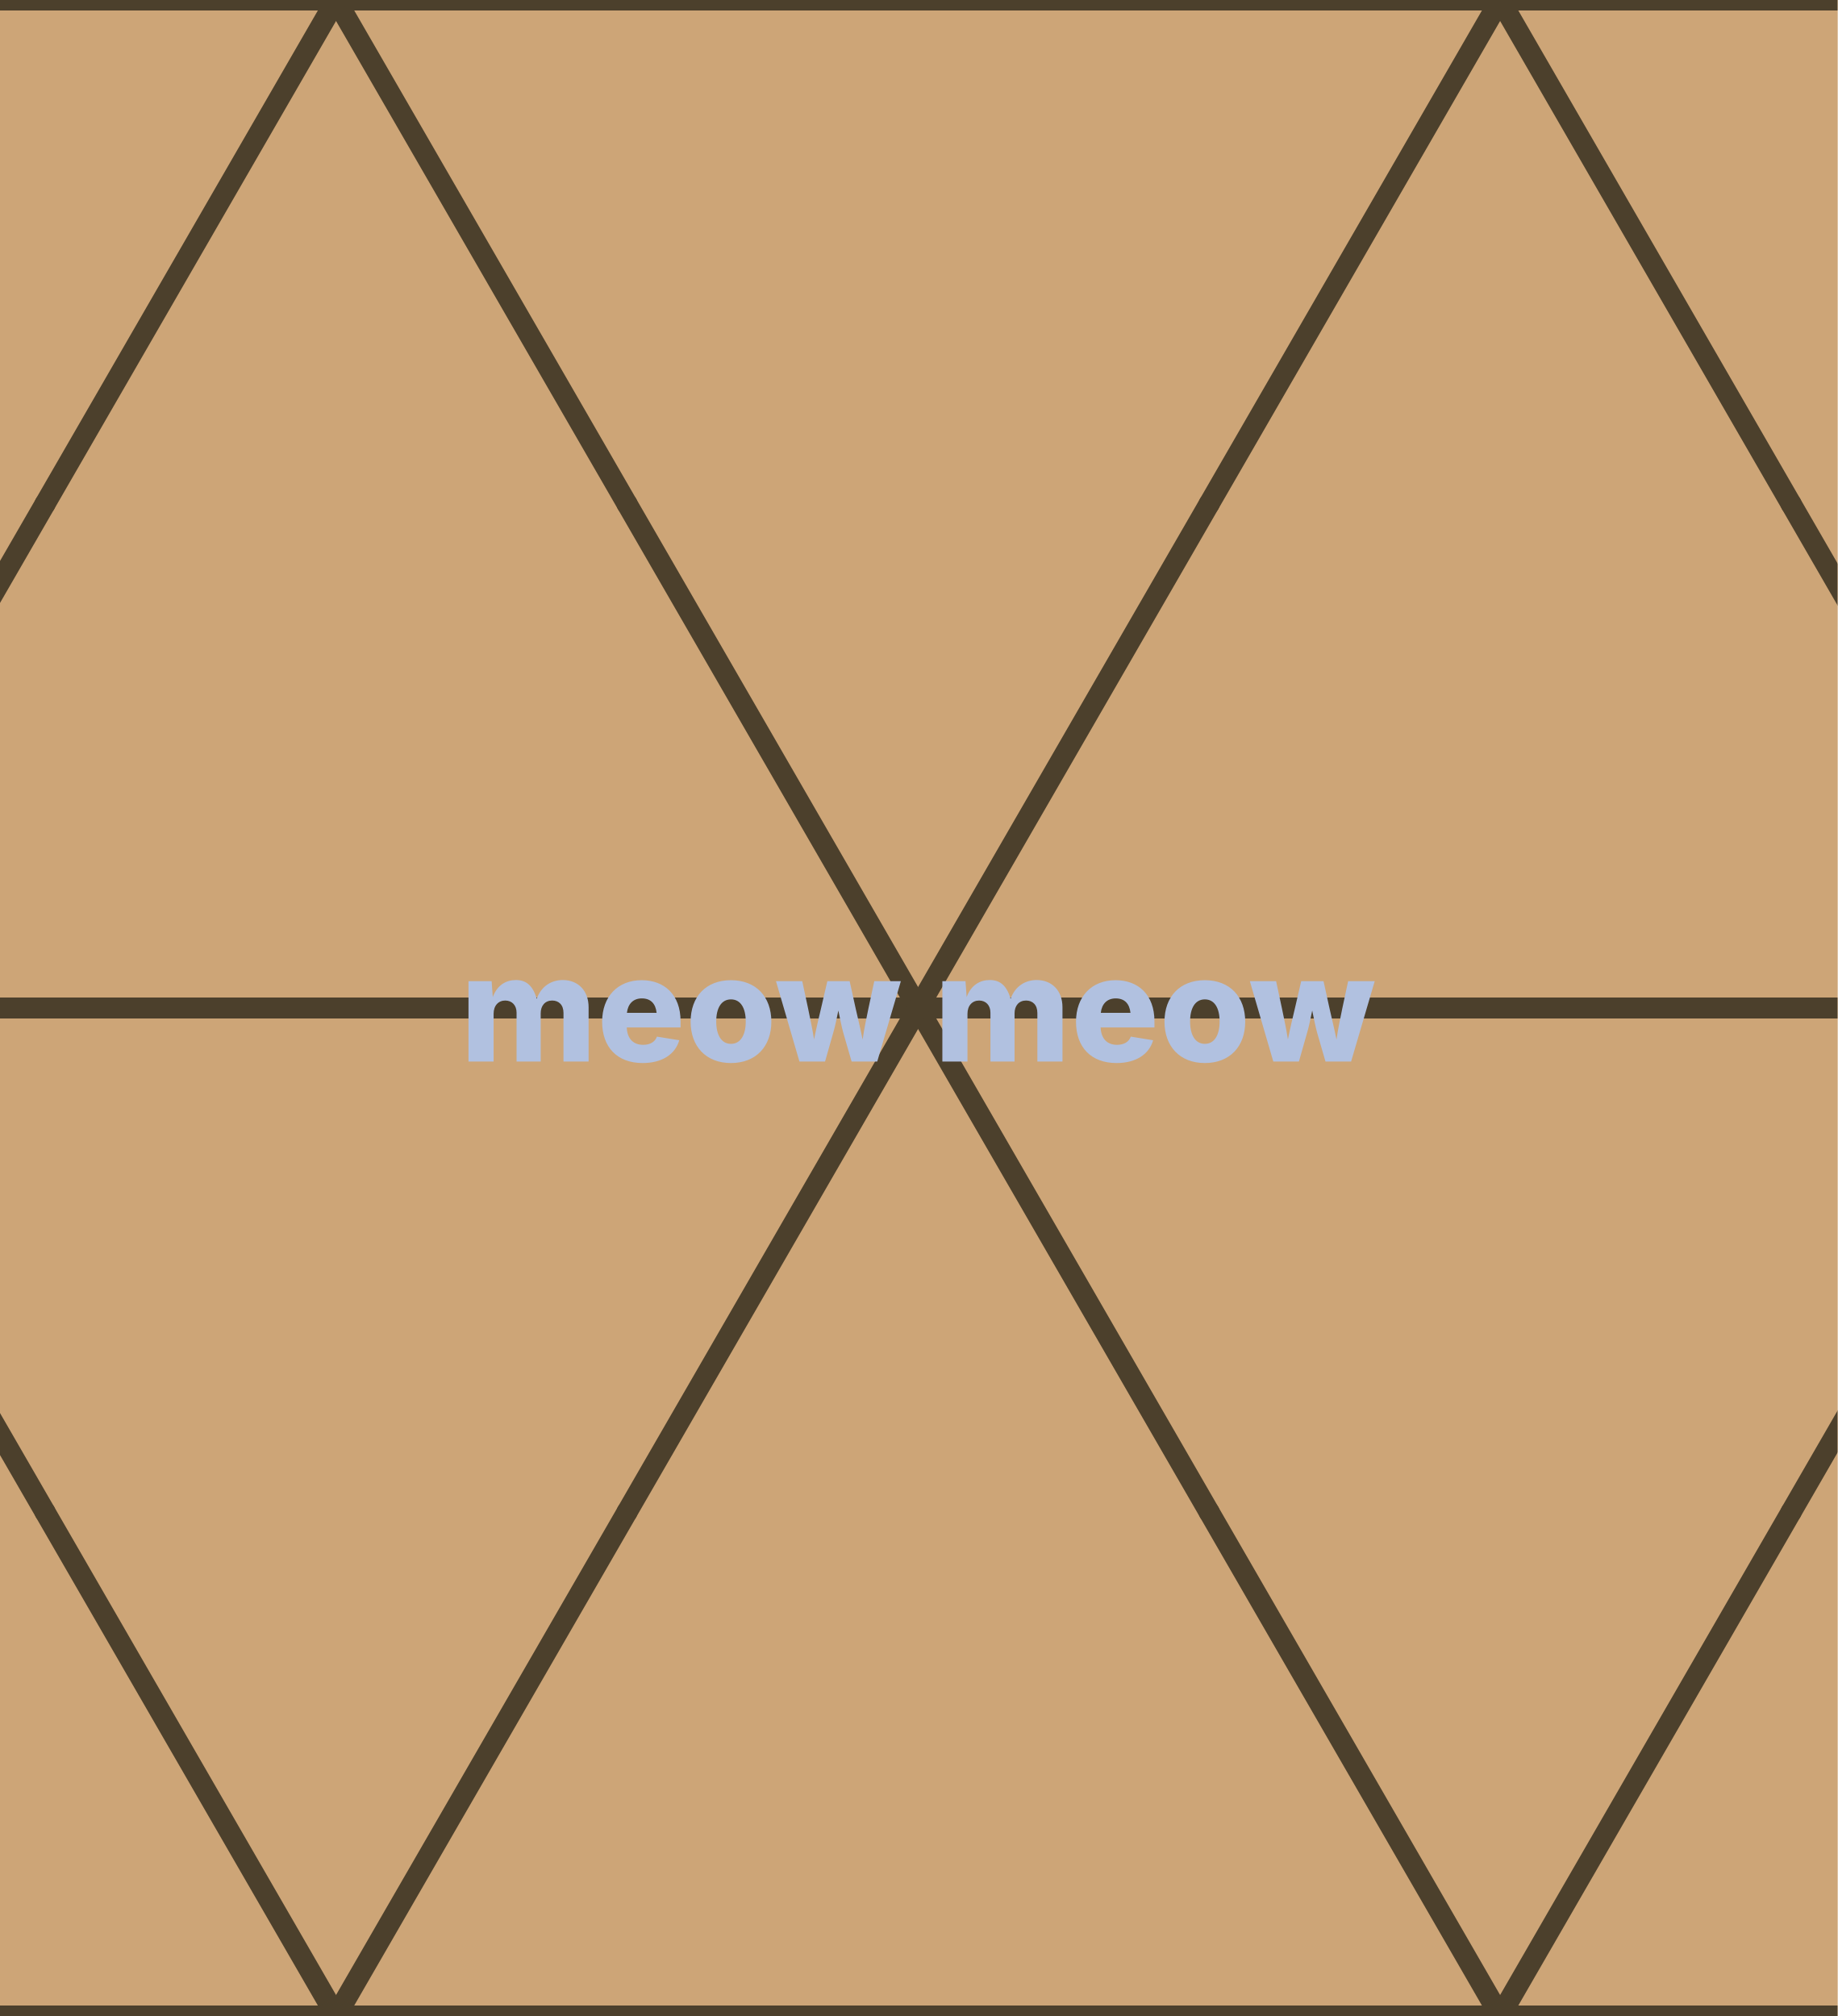
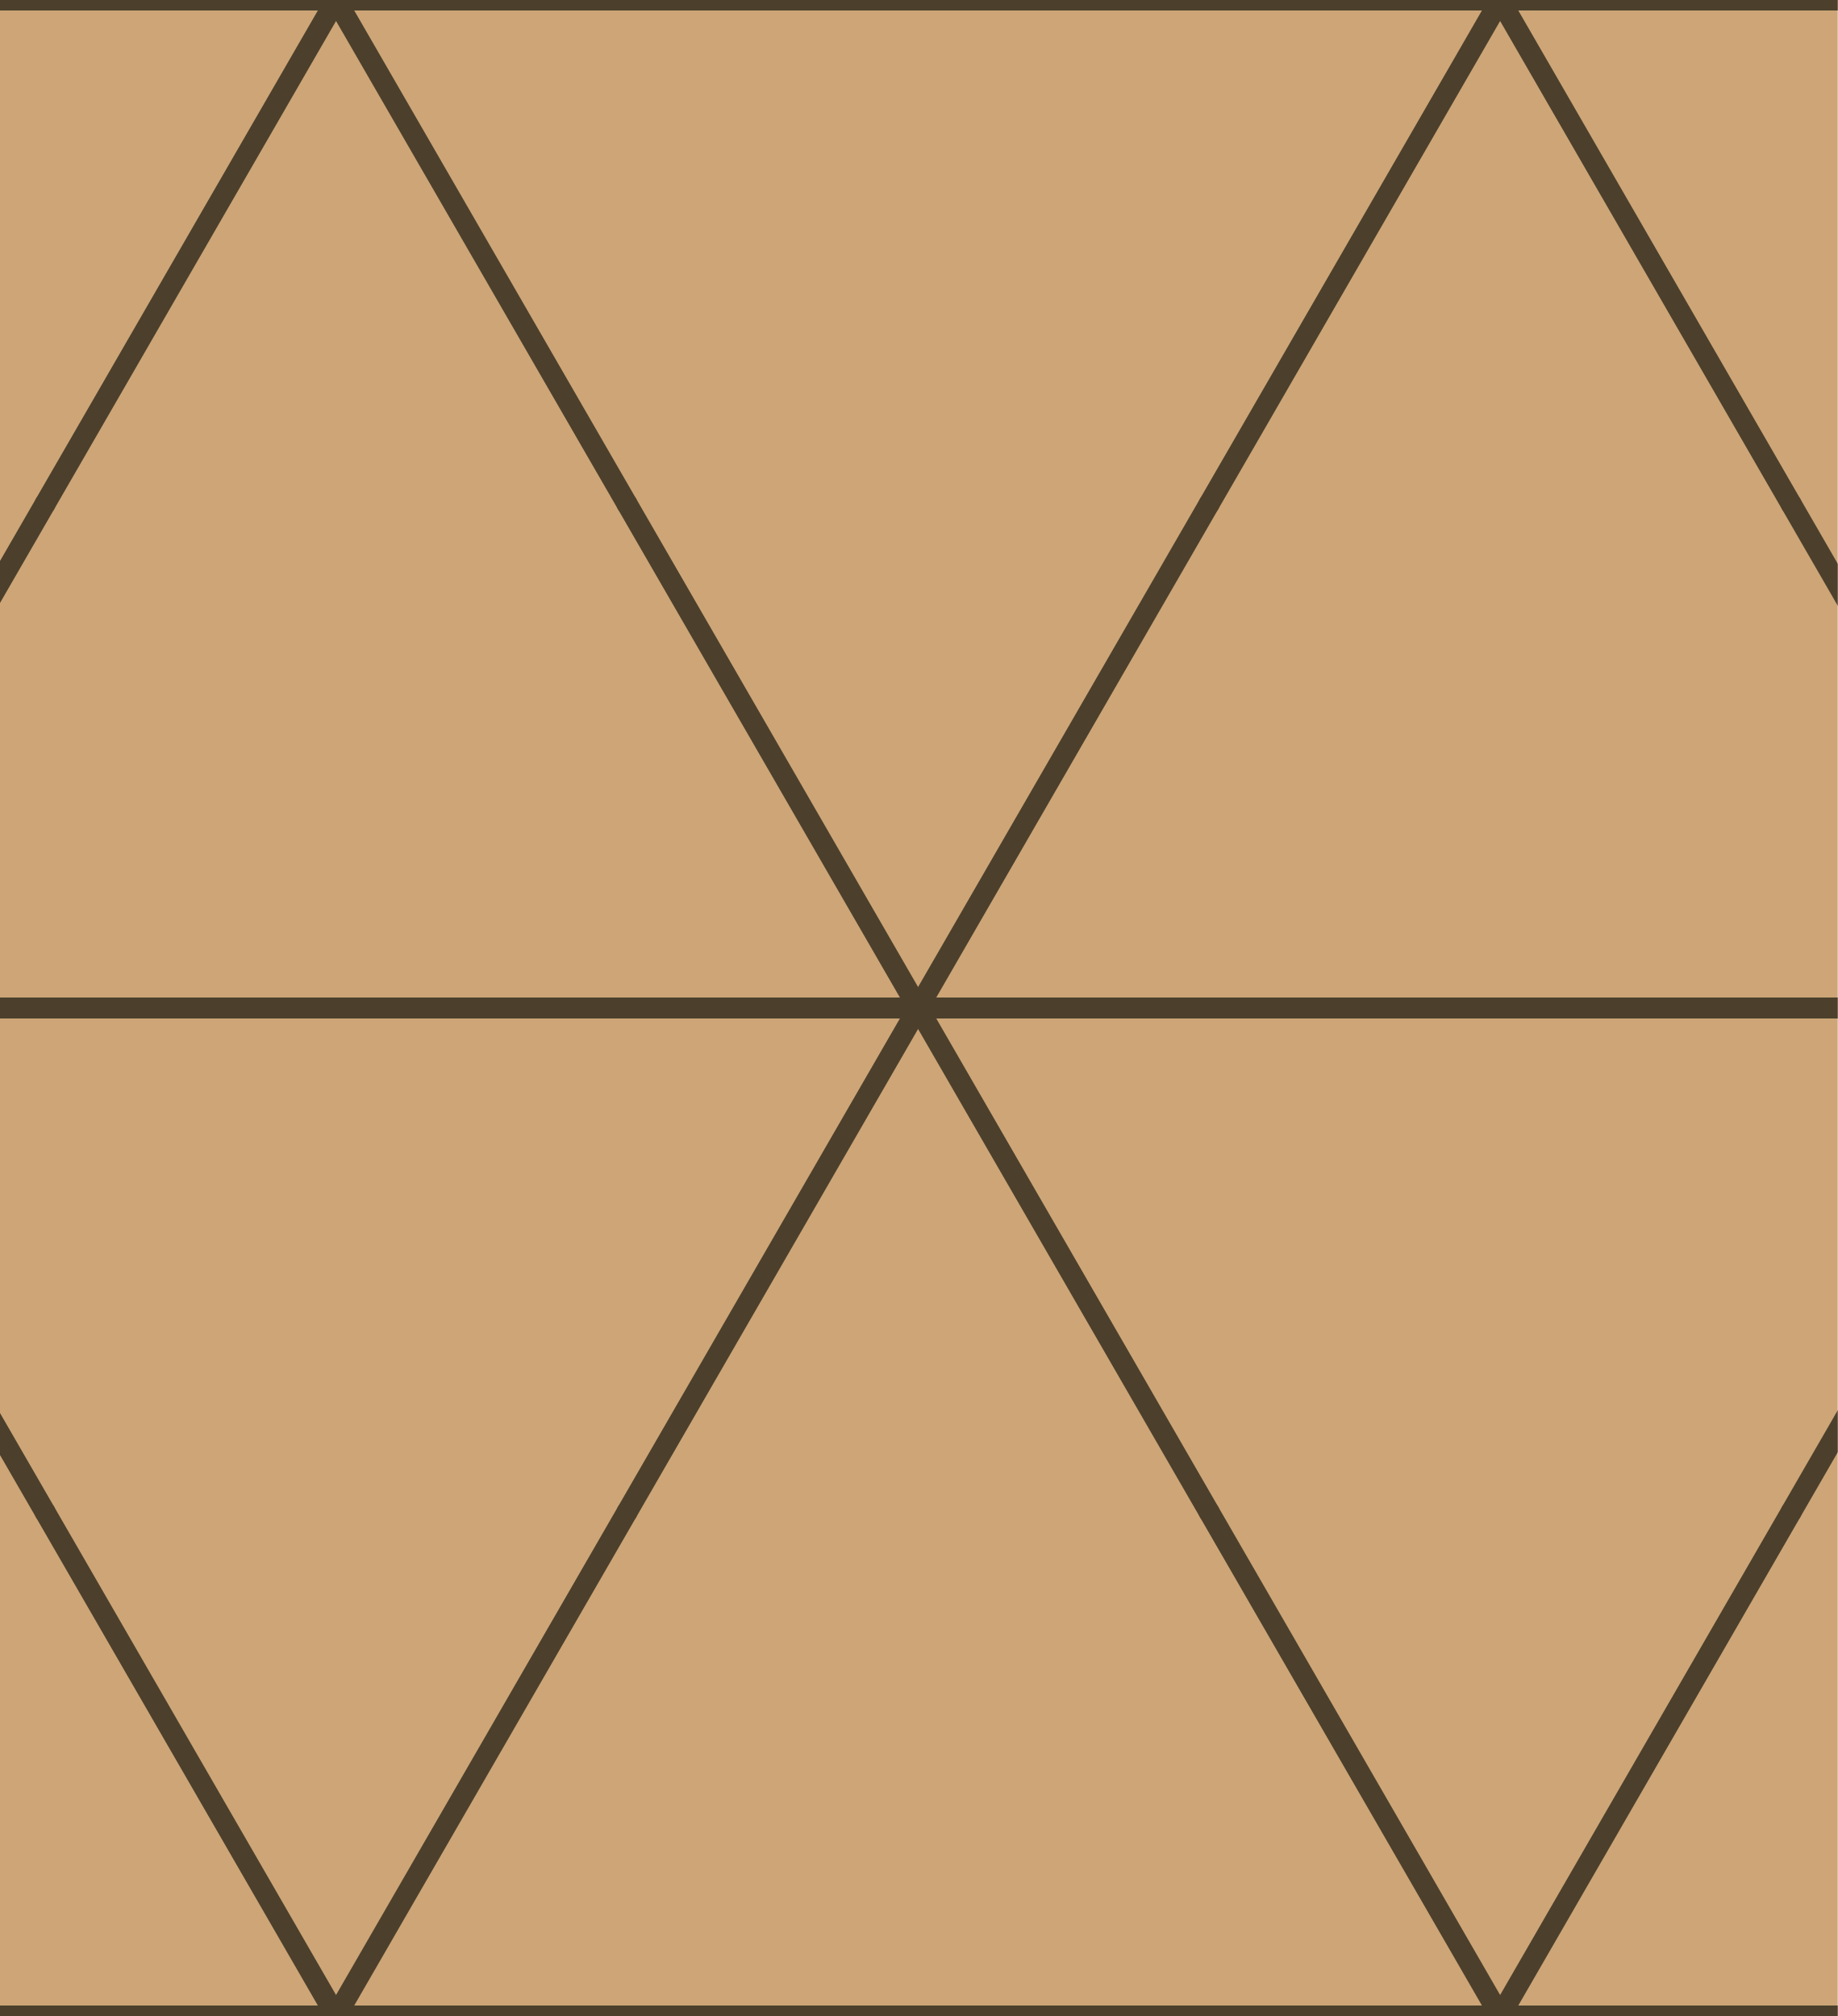
<svg xmlns="http://www.w3.org/2000/svg" viewBox="-87.426 -96.0 175 192">
  <rect x="-87.426" y="-96.0" width="100%" height="100%" fill="rgba(205, 165, 119, 1.0)" />
  <defs>
    <mask x="-87.426" y="-96.0" width="100%" height="100%" id="full-mask" mask-type="luminance" maskUnits="userSpaceOnUse">
      <rect x="-87.426" y="-96.0" width="100%" height="100%" fill="rgba(255, 255, 255, 1.0)" />
-     </mask>
-     <mask x="-87.426" y="-96.0" width="100%" height="100%" id="text-mask-1" mask-type="luminance" maskUnits="userSpaceOnUse">
-       <rect x="-87.426" y="-96.0" width="100%" height="100%" fill="rgba(255, 255, 255, 1.0)" />
-       <text stroke="rgba(51, 51, 51, 1.0)" stroke-width="2.338" stroke-linecap="round" stroke-linejoin="round" font-weight="800" font-family="system-ui, -apple-system, BlinkMacSystemFont, sans-serif" font-size="14.028px" text-anchor="middle" dominant-baseline="central" x="0.0" y="0.0">meow meow</text>
-       <text fill="rgba(0, 0, 0, 1.0)" font-weight="800" font-family="system-ui, -apple-system, BlinkMacSystemFont, sans-serif" font-size="14.028px" text-anchor="middle" dominant-baseline="central" x="0.0" y="0.0">meow meow</text>
    </mask>
  </defs>
  <g mask="url(#full-mask)">
    <line x1="-55.426" y1="0.0" x2="-166.277" y2="-5.329070518200751E-15" stroke="rgba(76, 64, 44, 1.0)" stroke-width="2.0" stroke-linecap="round" />
    <line x1="-83.138" y1="48.0" x2="-138.564" y2="-48.0" stroke="rgba(76, 64, 44, 1.0)" stroke-width="2.0" stroke-linecap="round" />
    <line x1="-138.564" y1="48.0" x2="-83.138" y2="-48.0" stroke="rgba(76, 64, 44, 1.0)" stroke-width="2.0" stroke-linecap="round" />
    <circle cx="-110.851" cy="0.0" fill="rgba(0, 0, 0, 0.0)" r="50.229" />
    <line x1="7.105427357601002E-15" y1="96.0" x2="-110.851" y2="96.0" stroke="rgba(76, 64, 44, 1.0)" stroke-width="2.0" stroke-linecap="round" />
    <line x1="-27.713" y1="144.0" x2="-83.138" y2="48.0" stroke="rgba(76, 64, 44, 1.0)" stroke-width="2.0" stroke-linecap="round" />
    <line x1="-83.138" y1="144.0" x2="-27.713" y2="48.0" stroke="rgba(76, 64, 44, 1.0)" stroke-width="2.0" stroke-linecap="round" />
    <circle cx="-55.426" cy="96.0" fill="rgba(0, 0, 0, 0.0)" r="50.229" />
    <line x1="7.105427357601002E-15" y1="-96.0" x2="-110.851" y2="-96.0" stroke="rgba(76, 64, 44, 1.0)" stroke-width="2.0" stroke-linecap="round" />
    <line x1="-27.713" y1="-48.0" x2="-83.138" y2="-144.0" stroke="rgba(76, 64, 44, 1.0)" stroke-width="2.0" stroke-linecap="round" />
    <line x1="-83.138" y1="-48.0" x2="-27.713" y2="-144.0" stroke="rgba(76, 64, 44, 1.0)" stroke-width="2.0" stroke-linecap="round" />
    <circle cx="-55.426" cy="-96.0" fill="rgba(0, 0, 0, 0.0)" r="50.229" />
    <line x1="55.426" y1="0.0" x2="-55.426" y2="-5.329070518200751E-15" stroke="rgba(76, 64, 44, 1.0)" stroke-width="2.0" stroke-linecap="round" />
    <line x1="27.713" y1="48.0" x2="-27.713" y2="-48.0" stroke="rgba(76, 64, 44, 1.0)" stroke-width="2.0" stroke-linecap="round" />
    <line x1="-27.713" y1="48.0" x2="27.713" y2="-48.0" stroke="rgba(76, 64, 44, 1.0)" stroke-width="2.0" stroke-linecap="round" />
    <circle cx="0.0" cy="0.0" fill="rgba(0, 0, 0, 0.0)" r="50.229" />
-     <text fill="rgba(177, 193, 224, 1.0)" font-weight="800" font-family="system-ui, -apple-system, BlinkMacSystemFont, sans-serif" font-size="14.028px" text-anchor="middle" dominant-baseline="central" x="0.0" y="0.0">meow meow</text>
-     <line x1="110.851" y1="96.0" x2="-3.552713678800501E-15" y2="96.0" stroke="rgba(76, 64, 44, 1.0)" stroke-width="2.0" stroke-linecap="round" mask="url(#text-mask-1)" />
-     <line x1="83.138" y1="144.0" x2="27.713" y2="48.0" stroke="rgba(76, 64, 44, 1.0)" stroke-width="2.0" stroke-linecap="round" mask="url(#text-mask-1)" />
-     <line x1="27.713" y1="144.0" x2="83.138" y2="48.0" stroke="rgba(76, 64, 44, 1.0)" stroke-width="2.0" stroke-linecap="round" mask="url(#text-mask-1)" />
-     <circle cx="55.426" cy="96.0" fill="rgba(0, 0, 0, 0.0)" r="50.229" mask="url(#text-mask-1)" />
-     <line x1="110.851" y1="-96.0" x2="-3.552713678800501E-15" y2="-96.0" stroke="rgba(76, 64, 44, 1.0)" stroke-width="2.0" stroke-linecap="round" mask="url(#text-mask-1)" />
-     <line x1="83.138" y1="-48.0" x2="27.713" y2="-144.0" stroke="rgba(76, 64, 44, 1.0)" stroke-width="2.0" stroke-linecap="round" mask="url(#text-mask-1)" />
-     <line x1="27.713" y1="-48.0" x2="83.138" y2="-144.0" stroke="rgba(76, 64, 44, 1.0)" stroke-width="2.0" stroke-linecap="round" mask="url(#text-mask-1)" />
-     <circle cx="55.426" cy="-96.0" fill="rgba(0, 0, 0, 0.0)" r="50.229" mask="url(#text-mask-1)" />
-     <line x1="166.277" y1="0.0" x2="55.426" y2="-5.329070518200751E-15" stroke="rgba(76, 64, 44, 1.0)" stroke-width="2.0" stroke-linecap="round" mask="url(#text-mask-1)" />
-     <line x1="138.564" y1="48.0" x2="83.138" y2="-48.0" stroke="rgba(76, 64, 44, 1.0)" stroke-width="2.0" stroke-linecap="round" mask="url(#text-mask-1)" />
-     <line x1="83.138" y1="48.0" x2="138.564" y2="-48.0" stroke="rgba(76, 64, 44, 1.0)" stroke-width="2.0" stroke-linecap="round" mask="url(#text-mask-1)" />
-     <circle cx="110.851" cy="0.0" fill="rgba(0, 0, 0, 0.0)" r="50.229" mask="url(#text-mask-1)" />
+     <line x1="110.851" y1="96.0" x2="-3.552713678800501E-15" y2="96.0" stroke="rgba(76, 64, 44, 1.0)" stroke-width="2.0" stroke-linecap="round" />
+     <line x1="83.138" y1="144.0" x2="27.713" y2="48.0" stroke="rgba(76, 64, 44, 1.0)" stroke-width="2.0" stroke-linecap="round" />
+     <line x1="27.713" y1="144.0" x2="83.138" y2="48.0" stroke="rgba(76, 64, 44, 1.0)" stroke-width="2.0" stroke-linecap="round" />
+     <circle cx="55.426" cy="96.0" fill="rgba(0, 0, 0, 0.0)" r="50.229" />
+     <line x1="110.851" y1="-96.0" x2="-3.552713678800501E-15" y2="-96.0" stroke="rgba(76, 64, 44, 1.0)" stroke-width="2.0" stroke-linecap="round" />
+     <line x1="83.138" y1="-48.0" x2="27.713" y2="-144.0" stroke="rgba(76, 64, 44, 1.0)" stroke-width="2.0" stroke-linecap="round" />
+     <line x1="27.713" y1="-48.0" x2="83.138" y2="-144.0" stroke="rgba(76, 64, 44, 1.0)" stroke-width="2.0" stroke-linecap="round" />
+     <circle cx="55.426" cy="-96.0" fill="rgba(0, 0, 0, 0.0)" r="50.229" />
+     <line x1="166.277" y1="0.0" x2="55.426" y2="-5.329070518200751E-15" stroke="rgba(76, 64, 44, 1.0)" stroke-width="2.0" stroke-linecap="round" />
+     <line x1="138.564" y1="48.0" x2="83.138" y2="-48.0" stroke="rgba(76, 64, 44, 1.0)" stroke-width="2.0" stroke-linecap="round" />
+     <line x1="83.138" y1="48.0" x2="138.564" y2="-48.0" stroke="rgba(76, 64, 44, 1.0)" stroke-width="2.0" stroke-linecap="round" />
+     <circle cx="110.851" cy="0.0" fill="rgba(0, 0, 0, 0.0)" r="50.229" />
  </g>
</svg>
